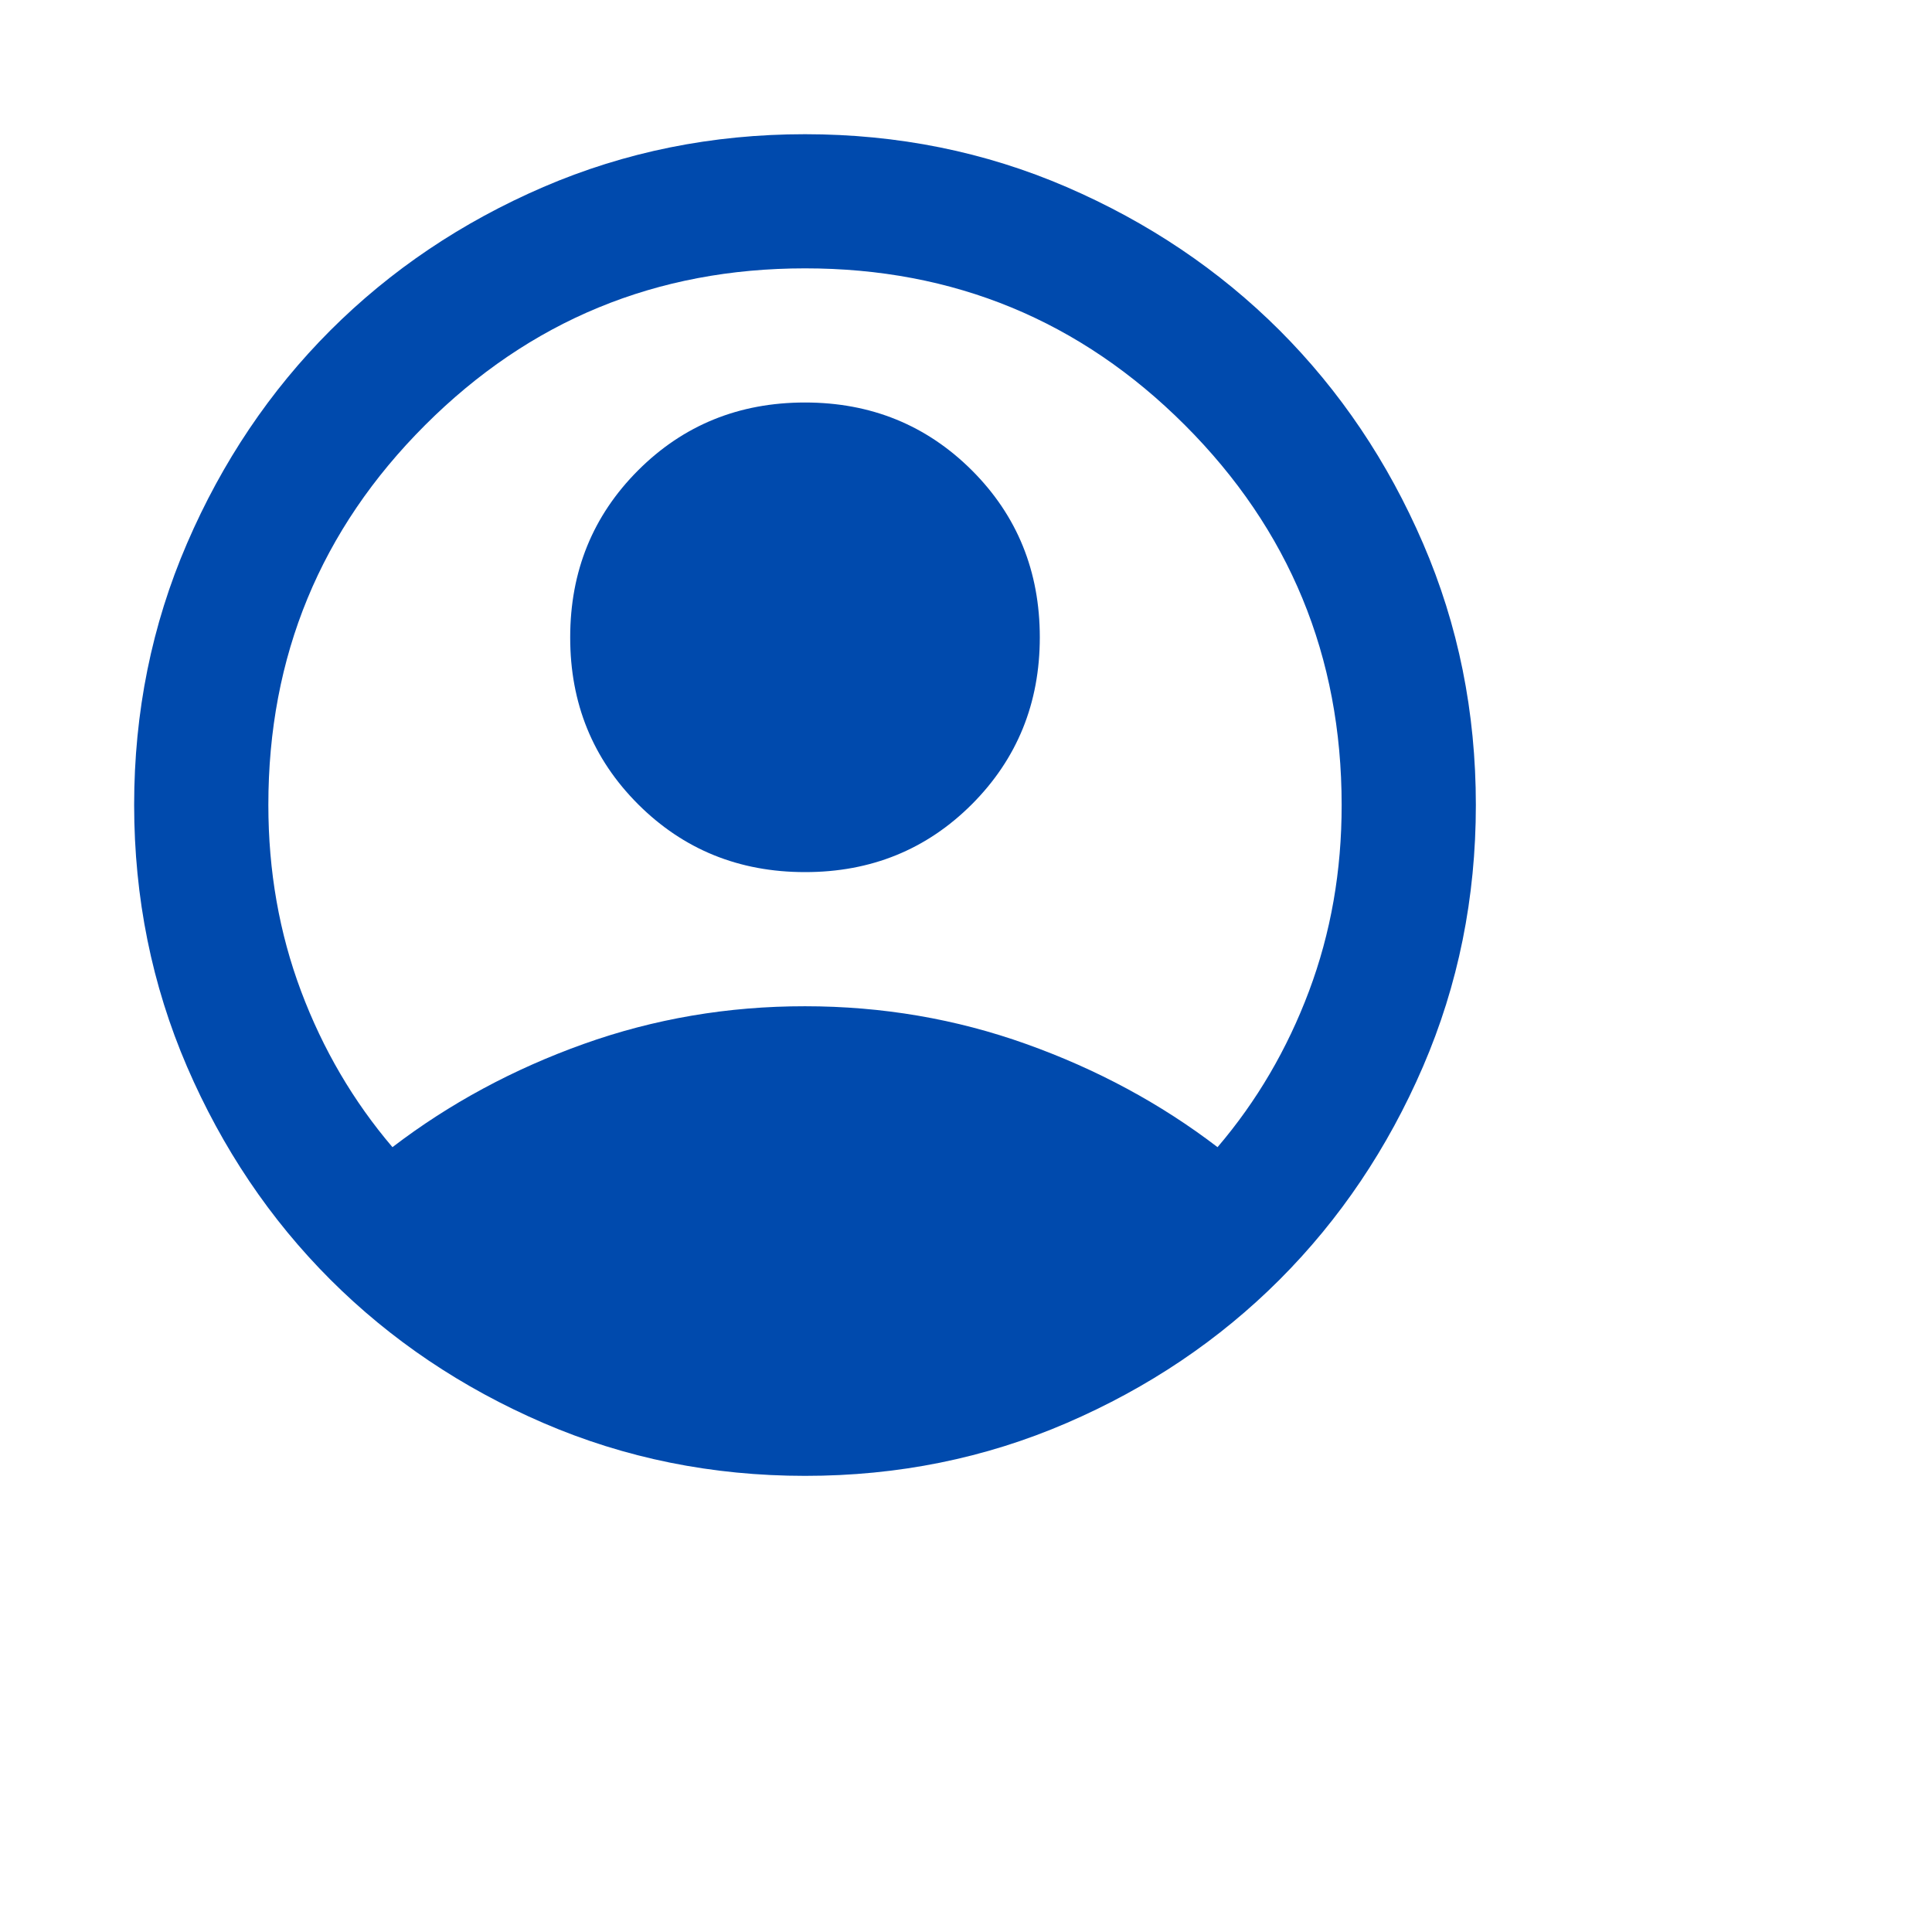
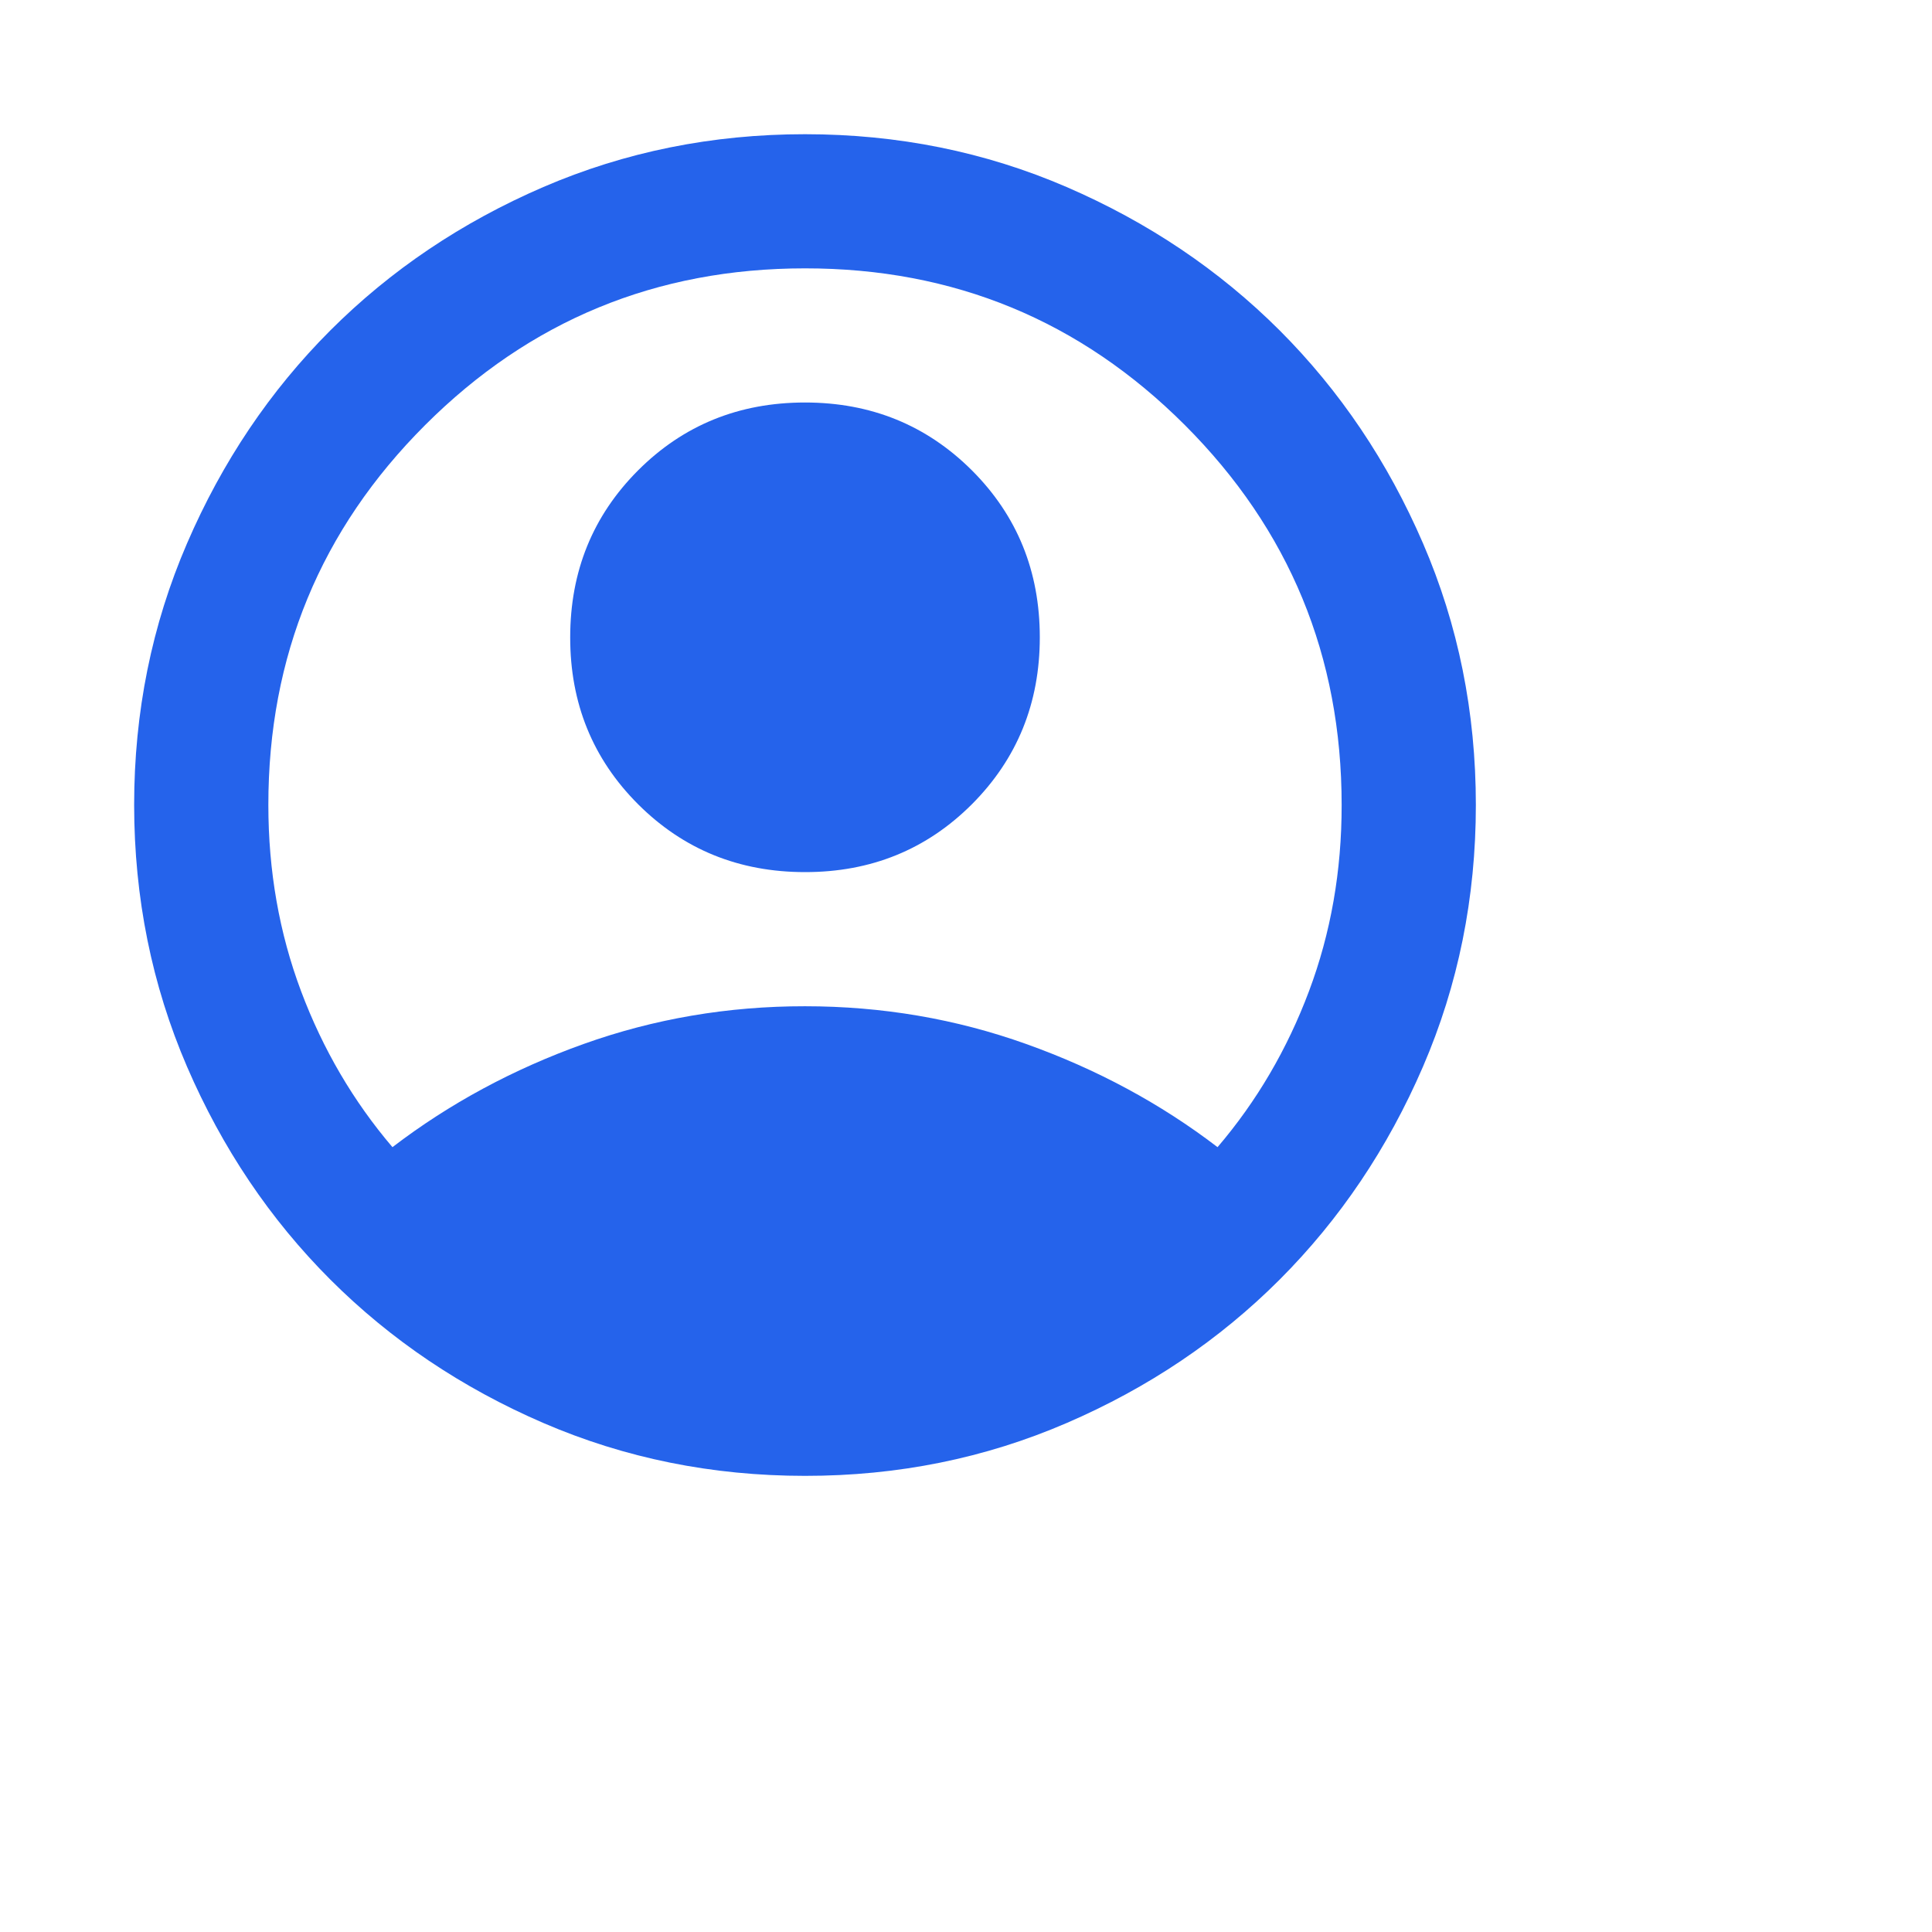
<svg xmlns="http://www.w3.org/2000/svg" width="30" height="30" viewBox="0 0 30 30" fill="none">
  <g id="material-symbols:account-circle">
-     <path id="Vector" d="M6.094 17.813C6.979 17.136 7.969 16.602 9.062 16.211C10.156 15.82 11.302 15.624 12.5 15.625C13.698 15.625 14.844 15.821 15.937 16.212C17.031 16.603 18.021 17.136 18.906 17.813C19.514 17.101 19.987 16.294 20.326 15.391C20.665 14.488 20.834 13.524 20.833 12.5C20.833 10.191 20.022 8.225 18.399 6.601C16.776 4.978 14.81 4.166 12.5 4.167C10.191 4.167 8.225 4.978 6.601 6.601C4.977 8.224 4.166 10.191 4.167 12.5C4.167 13.524 4.336 14.488 4.675 15.391C5.014 16.294 5.487 17.101 6.094 17.813ZM12.5 13.542C11.476 13.542 10.612 13.191 9.908 12.488C9.205 11.785 8.853 10.921 8.854 9.896C8.854 8.872 9.205 8.008 9.908 7.304C10.611 6.601 11.475 6.25 12.5 6.25C13.524 6.25 14.388 6.602 15.092 7.304C15.795 8.007 16.146 8.871 16.146 9.896C16.146 10.92 15.794 11.784 15.092 12.488C14.389 13.191 13.525 13.543 12.5 13.542ZM12.5 22.917C11.059 22.917 9.705 22.643 8.437 22.096C7.17 21.549 6.068 20.807 5.13 19.87C4.193 18.933 3.451 17.83 2.904 16.563C2.358 15.295 2.084 13.941 2.083 12.5C2.083 11.059 2.357 9.705 2.904 8.438C3.451 7.17 4.193 6.068 5.13 5.13C6.068 4.193 7.17 3.451 8.437 2.904C9.705 2.358 11.059 2.084 12.5 2.084C13.941 2.084 15.295 2.357 16.562 2.904C17.83 3.452 18.932 4.194 19.87 5.13C20.807 6.068 21.55 7.17 22.097 8.438C22.644 9.705 22.917 11.059 22.917 12.5C22.917 13.941 22.643 15.295 22.096 16.563C21.549 17.83 20.806 18.933 19.87 19.87C18.932 20.808 17.83 21.55 16.562 22.097C15.295 22.644 13.941 22.918 12.5 22.917Z" fill="#004AAD" />
+     <path id="Vector" d="M6.094 17.813C6.979 17.136 7.969 16.602 9.062 16.211C10.156 15.82 11.302 15.624 12.5 15.625C13.698 15.625 14.844 15.821 15.937 16.212C17.031 16.603 18.021 17.136 18.906 17.813C19.514 17.101 19.987 16.294 20.326 15.391C20.665 14.488 20.834 13.524 20.833 12.5C20.833 10.191 20.022 8.225 18.399 6.601C16.776 4.978 14.81 4.166 12.5 4.167C10.191 4.167 8.225 4.978 6.601 6.601C4.977 8.224 4.166 10.191 4.167 12.5C4.167 13.524 4.336 14.488 4.675 15.391C5.014 16.294 5.487 17.101 6.094 17.813ZM12.5 13.542C11.476 13.542 10.612 13.191 9.908 12.488C9.205 11.785 8.853 10.921 8.854 9.896C8.854 8.872 9.205 8.008 9.908 7.304C10.611 6.601 11.475 6.25 12.5 6.25C13.524 6.25 14.388 6.602 15.092 7.304C15.795 8.007 16.146 8.871 16.146 9.896C16.146 10.92 15.794 11.784 15.092 12.488C14.389 13.191 13.525 13.543 12.5 13.542ZM12.5 22.917C11.059 22.917 9.705 22.643 8.437 22.096C7.17 21.549 6.068 20.807 5.13 19.87C4.193 18.933 3.451 17.83 2.904 16.563C2.358 15.295 2.084 13.941 2.083 12.5C2.083 11.059 2.357 9.705 2.904 8.438C3.451 7.17 4.193 6.068 5.13 5.13C6.068 4.193 7.17 3.451 8.437 2.904C9.705 2.358 11.059 2.084 12.5 2.084C13.941 2.084 15.295 2.357 16.562 2.904C17.83 3.452 18.932 4.194 19.87 5.13C20.807 6.068 21.55 7.17 22.097 8.438C22.644 9.705 22.917 11.059 22.917 12.5C22.917 13.941 22.643 15.295 22.096 16.563C21.549 17.83 20.806 18.933 19.87 19.87C18.932 20.808 17.83 21.55 16.562 22.097C15.295 22.644 13.941 22.918 12.5 22.917Z" fill="#2563eb" />
  </g>
</svg>
